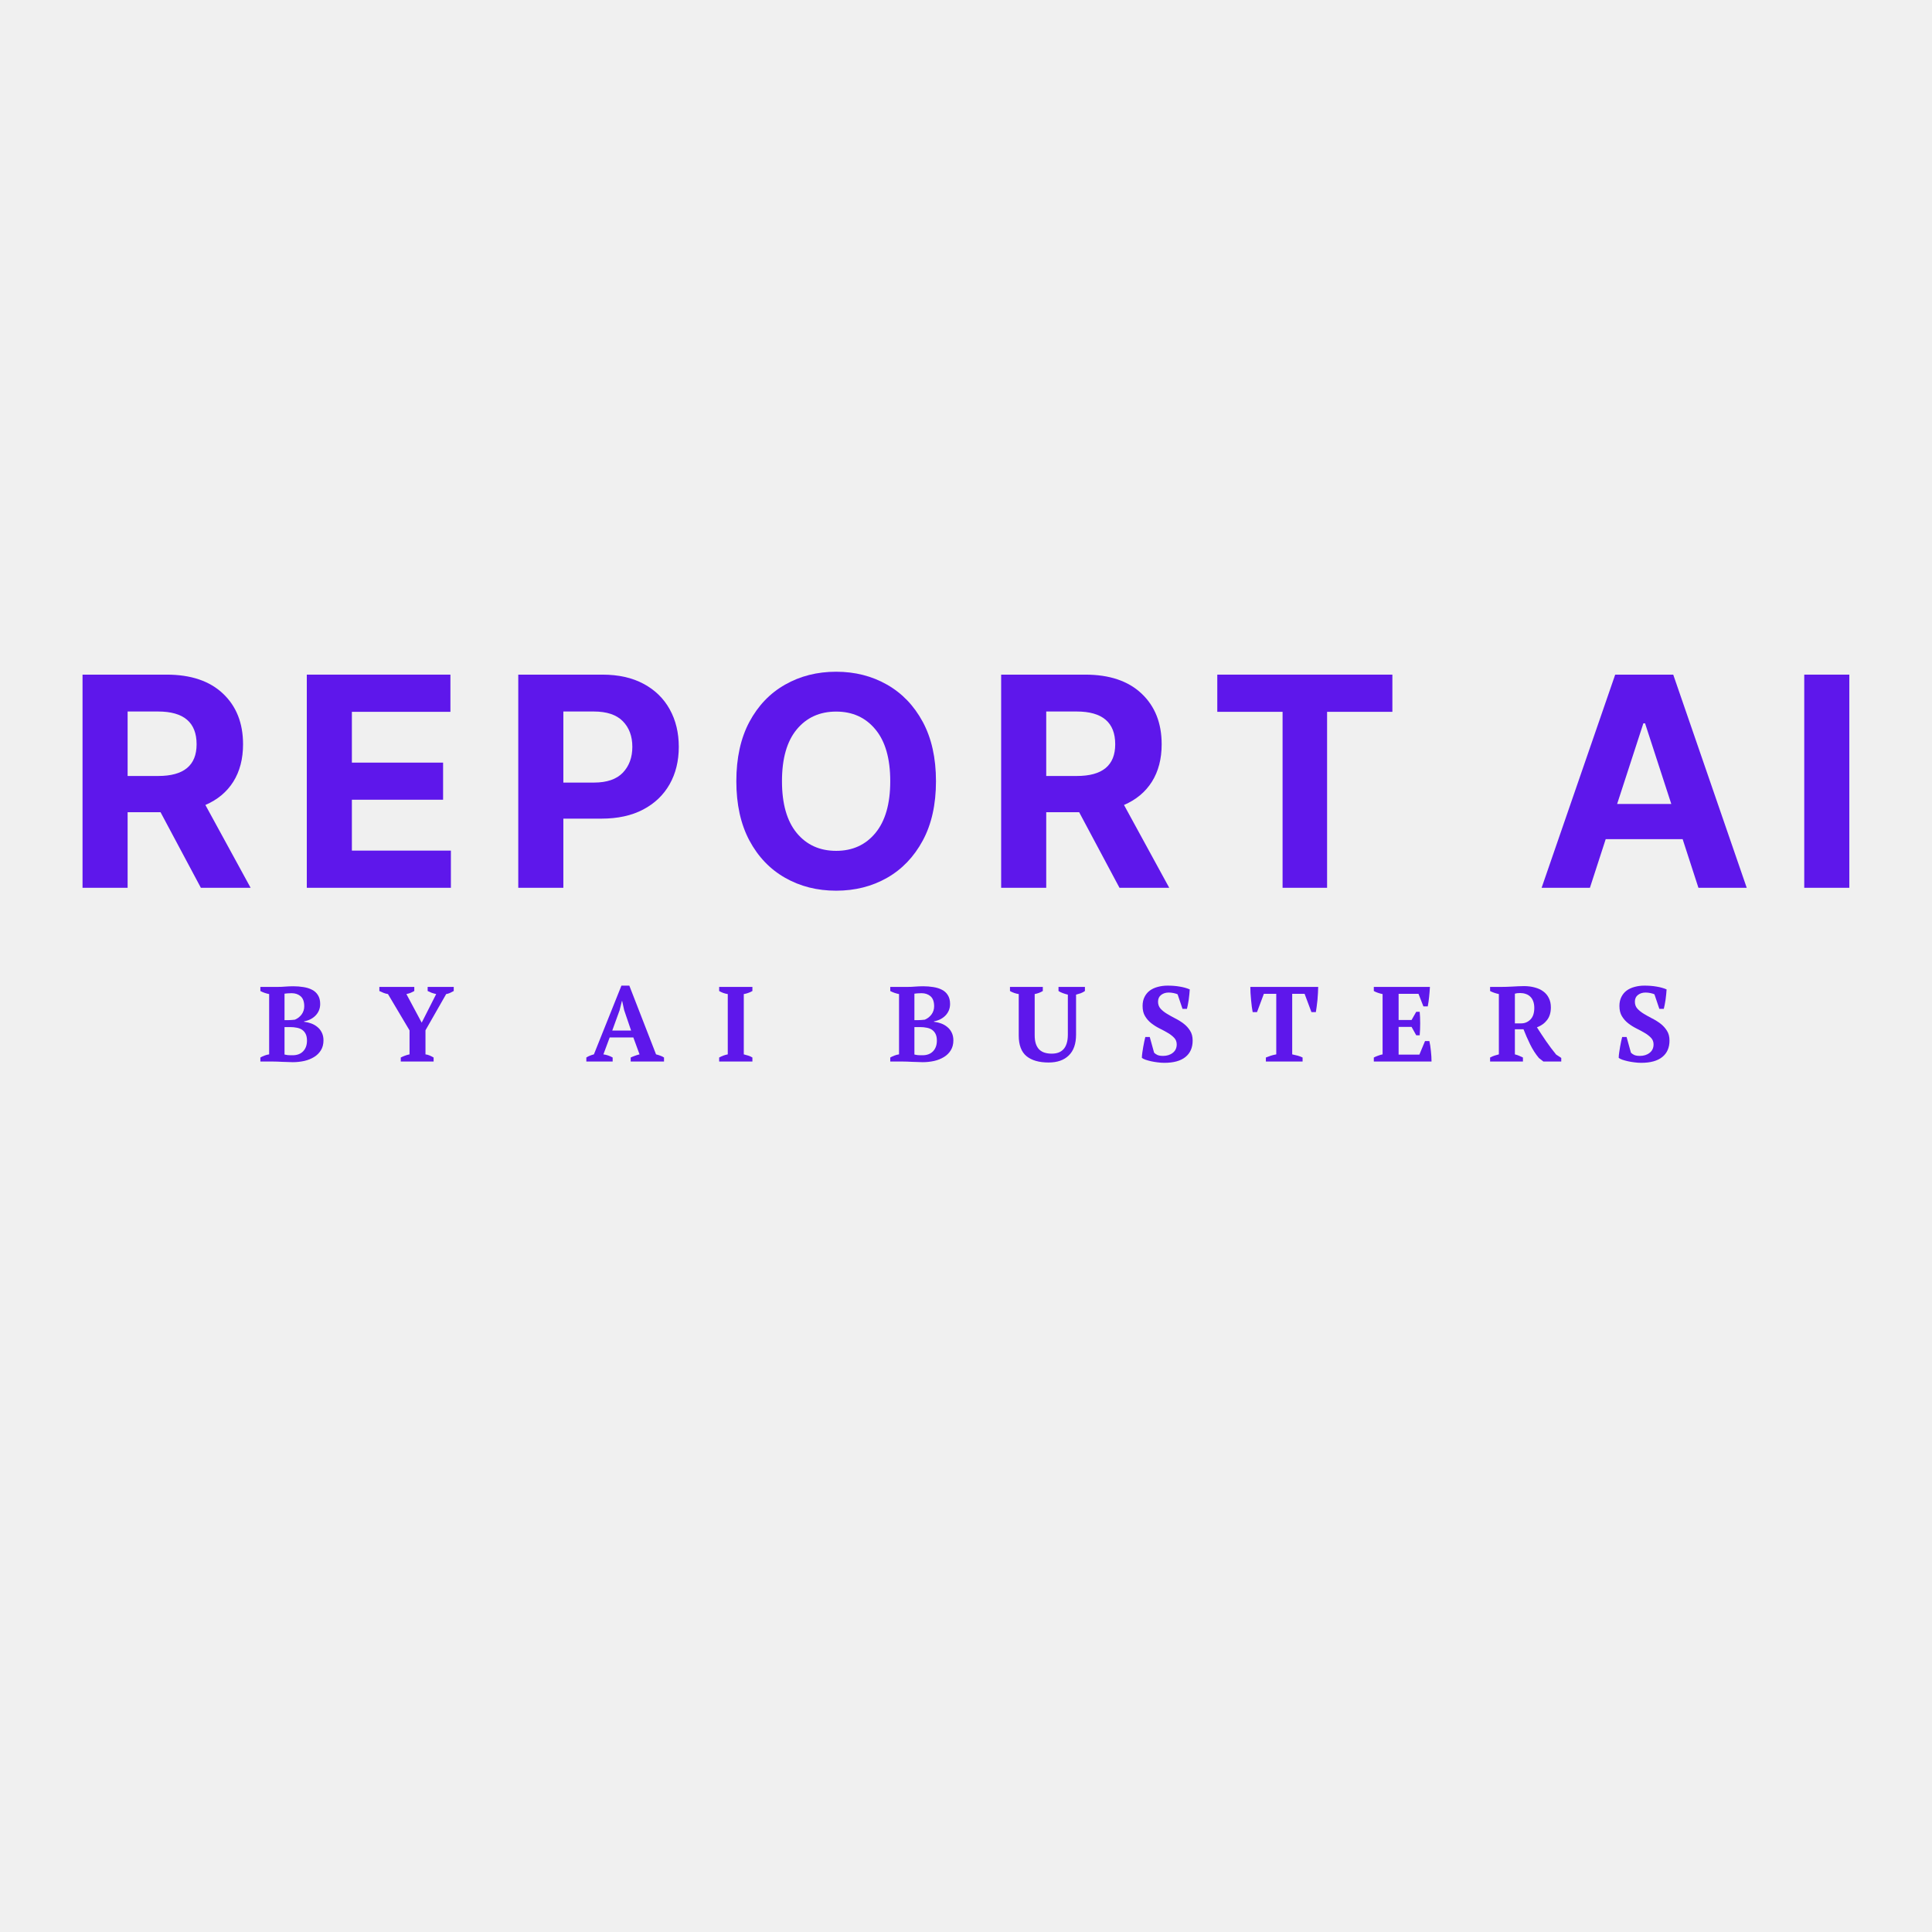
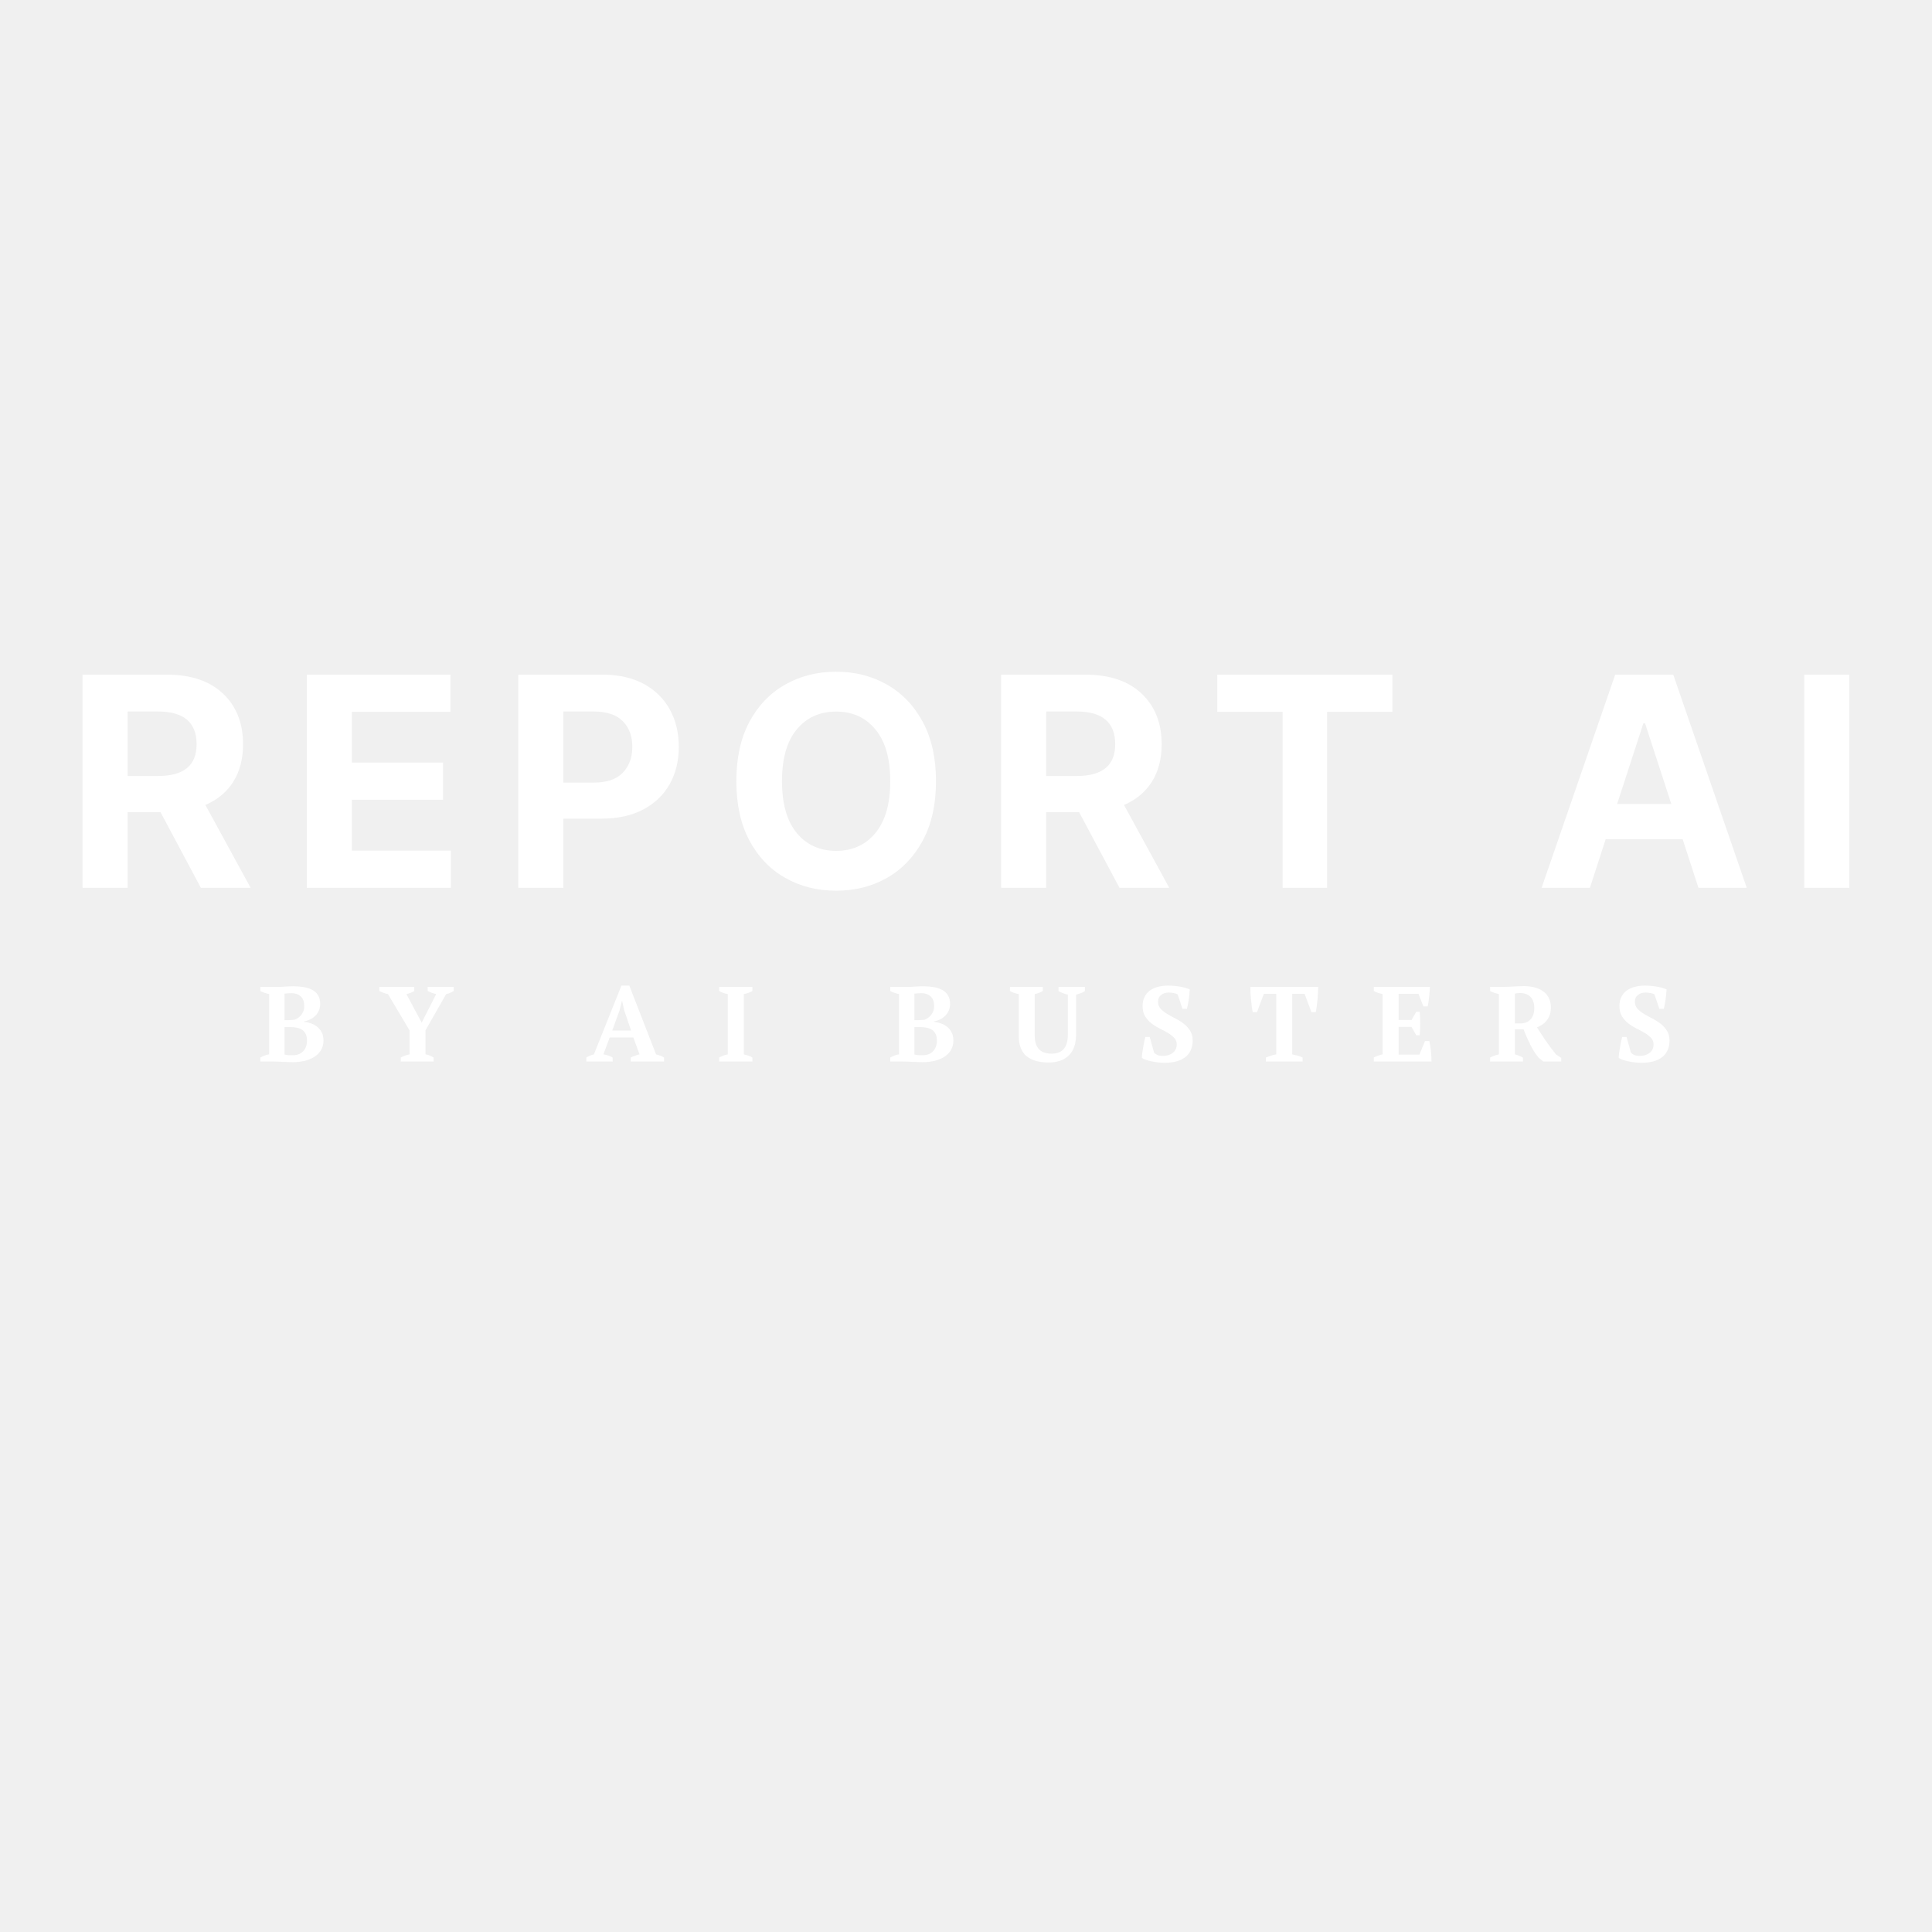
<svg xmlns="http://www.w3.org/2000/svg" width="500" zoomAndPan="magnify" viewBox="0 0 375 375" height="500" preserveAspectRatio="xMidYMid meet" version="1.0">
  <defs>
    <g />
  </defs>
-   <g fill="#5e17eb" fill-opacity="1">
+   <g fill="#FFFFFF" fill-opacity="1">
    <g transform="translate(12.42629, 172.3207)">
      <g>
        <path d="M 3.594 0 L 3.594 -41.375 L 19.922 -41.375 C 24.617 -41.375 28.266 -40.145 30.859 -37.688 C 33.453 -35.238 34.75 -31.961 34.75 -27.859 C 34.75 -25.023 34.117 -22.602 32.859 -20.594 C 31.598 -18.594 29.789 -17.086 27.438 -16.078 L 36.219 0 L 26.562 0 L 18.734 -14.672 L 12.344 -14.672 L 12.344 0 Z M 12.344 -21.703 L 18.281 -21.703 C 23.25 -21.703 25.734 -23.754 25.734 -27.859 C 25.734 -32.098 23.238 -34.219 18.25 -34.219 L 12.344 -34.219 Z M 12.344 -21.703 " />
      </g>
    </g>
  </g>
-   <g fill="#5e17eb" fill-opacity="1">
+   <g fill="#FFFFFF" fill-opacity="1">
    <g transform="translate(55.95655, 172.3207)">
      <g>
        <path d="M 3.594 0 L 3.594 -41.375 L 31.469 -41.375 L 31.469 -34.156 L 12.344 -34.156 L 12.344 -24.297 L 30.047 -24.297 L 30.047 -17.094 L 12.344 -17.094 L 12.344 -7.219 L 31.562 -7.219 L 31.562 0 Z M 3.594 0 " />
      </g>
    </g>
  </g>
-   <g fill="#5e17eb" fill-opacity="1">
+   <g fill="#FFFFFF" fill-opacity="1">
    <g transform="translate(97.00223, 172.3207)">
      <g>
        <path d="M 3.594 0 L 3.594 -41.375 L 19.922 -41.375 C 23.055 -41.375 25.727 -40.773 27.938 -39.578 C 30.145 -38.391 31.832 -36.738 33 -34.625 C 34.164 -32.52 34.75 -30.098 34.75 -27.359 C 34.75 -24.609 34.156 -22.188 32.969 -20.094 C 31.781 -18 30.066 -16.363 27.828 -15.188 C 25.586 -14.008 22.879 -13.422 19.703 -13.422 L 12.344 -13.422 L 12.344 0 Z M 12.344 -20.422 L 18.281 -20.422 C 20.789 -20.422 22.66 -21.062 23.891 -22.344 C 25.117 -23.633 25.734 -25.305 25.734 -27.359 C 25.734 -29.422 25.117 -31.078 23.891 -32.328 C 22.66 -33.586 20.781 -34.219 18.25 -34.219 L 12.344 -34.219 Z M 12.344 -20.422 " />
      </g>
    </g>
  </g>
-   <g fill="#5e17eb" fill-opacity="1">
+   <g fill="#FFFFFF" fill-opacity="1">
    <g transform="translate(140.0477, 172.3207)">
      <g>
        <path d="M 41.625 -20.688 C 41.625 -16.176 40.77 -12.336 39.062 -9.172 C 37.352 -6.004 35.035 -3.586 32.109 -1.922 C 29.191 -0.266 25.906 0.562 22.25 0.562 C 18.57 0.562 15.27 -0.27 12.344 -1.938 C 9.414 -3.602 7.102 -6.02 5.406 -9.188 C 3.719 -12.363 2.875 -16.195 2.875 -20.688 C 2.875 -25.195 3.719 -29.035 5.406 -32.203 C 7.102 -35.367 9.414 -37.781 12.344 -39.438 C 15.27 -41.102 18.57 -41.938 22.25 -41.938 C 25.906 -41.938 29.191 -41.102 32.109 -39.438 C 35.035 -37.781 37.352 -35.367 39.062 -32.203 C 40.77 -29.035 41.625 -25.195 41.625 -20.688 Z M 32.75 -20.688 C 32.75 -25.082 31.789 -28.43 29.875 -30.734 C 27.969 -33.047 25.426 -34.203 22.25 -34.203 C 19.062 -34.203 16.508 -33.047 14.594 -30.734 C 12.688 -28.43 11.734 -25.082 11.734 -20.688 C 11.734 -16.312 12.688 -12.961 14.594 -10.641 C 16.508 -8.328 19.062 -7.172 22.25 -7.172 C 25.426 -7.172 27.969 -8.328 29.875 -10.641 C 31.789 -12.961 32.75 -16.312 32.75 -20.688 Z M 32.75 -20.688 " />
      </g>
    </g>
  </g>
-   <g fill="#5e17eb" fill-opacity="1">
+   <g fill="#FFFFFF" fill-opacity="1">
    <g transform="translate(190.7287, 172.3207)">
      <g>
        <path d="M 3.594 0 L 3.594 -41.375 L 19.922 -41.375 C 24.617 -41.375 28.266 -40.145 30.859 -37.688 C 33.453 -35.238 34.75 -31.961 34.75 -27.859 C 34.75 -25.023 34.117 -22.602 32.859 -20.594 C 31.598 -18.594 29.789 -17.086 27.438 -16.078 L 36.219 0 L 26.562 0 L 18.734 -14.672 L 12.344 -14.672 L 12.344 0 Z M 12.344 -21.703 L 18.281 -21.703 C 23.25 -21.703 25.734 -23.754 25.734 -27.859 C 25.734 -32.098 23.238 -34.219 18.25 -34.219 L 12.344 -34.219 Z M 12.344 -21.703 " />
      </g>
    </g>
  </g>
-   <g fill="#5e17eb" fill-opacity="1">
+   <g fill="#FFFFFF" fill-opacity="1">
    <g transform="translate(234.259, 172.3207)">
      <g>
        <path d="M 2.016 -34.156 L 2.016 -41.375 L 36 -41.375 L 36 -34.156 L 23.328 -34.156 L 23.328 0 L 14.688 0 L 14.688 -34.156 Z M 2.016 -34.156 " />
      </g>
    </g>
  </g>
-   <g fill="#5e17eb" fill-opacity="1">
+   <g fill="#FFFFFF" fill-opacity="1">
    <g transform="translate(278.476, 172.3207)">
      <g />
    </g>
  </g>
-   <g fill="#5e17eb" fill-opacity="1">
+   <g fill="#FFFFFF" fill-opacity="1">
    <g transform="translate(297.8674, 172.3207)">
      <g>
        <path d="M 10.734 0 L 1.359 0 L 15.641 -41.375 L 26.906 -41.375 L 41.172 0 L 31.797 0 L 28.734 -9.438 L 13.797 -9.438 Z M 16.016 -16.266 L 26.531 -16.266 L 21.438 -31.922 L 21.109 -31.922 Z M 16.016 -16.266 " />
      </g>
    </g>
  </g>
-   <g fill="#5e17eb" fill-opacity="1">
+   <g fill="#FFFFFF" fill-opacity="1">
    <g transform="translate(346.6093, 172.3207)">
      <g>
        <path d="M 12.344 -41.375 L 12.344 0 L 3.594 0 L 3.594 -41.375 Z M 12.344 -41.375 " />
      </g>
    </g>
  </g>
-   <g fill="#5e17eb" fill-opacity="1">
+   <g fill="#FFFFFF" fill-opacity="1">
    <g transform="translate(50.132, 206.0432)">
      <g>
        <path d="M 0.406 0 L 0.406 -0.781 C 0.676 -0.938 0.957 -1.066 1.25 -1.172 C 1.551 -1.285 1.836 -1.359 2.109 -1.391 L 2.109 -13.094 C 1.836 -13.145 1.547 -13.223 1.234 -13.328 C 0.93 -13.43 0.656 -13.551 0.406 -13.688 L 0.406 -14.484 L 3.75 -14.484 C 4.27 -14.484 4.766 -14.504 5.234 -14.547 C 5.703 -14.586 6.238 -14.609 6.844 -14.609 C 7.508 -14.609 8.148 -14.555 8.766 -14.453 C 9.391 -14.359 9.941 -14.188 10.422 -13.938 C 10.91 -13.695 11.297 -13.348 11.578 -12.891 C 11.867 -12.441 12.016 -11.867 12.016 -11.172 C 12.016 -10.734 11.938 -10.32 11.781 -9.938 C 11.625 -9.562 11.406 -9.227 11.125 -8.938 C 10.844 -8.645 10.508 -8.398 10.125 -8.203 C 9.75 -8.016 9.336 -7.879 8.891 -7.797 L 8.891 -7.719 C 9.336 -7.664 9.785 -7.562 10.234 -7.406 C 10.68 -7.25 11.082 -7.023 11.438 -6.734 C 11.801 -6.453 12.094 -6.094 12.312 -5.656 C 12.539 -5.219 12.656 -4.703 12.656 -4.109 C 12.656 -3.367 12.488 -2.727 12.156 -2.188 C 11.832 -1.656 11.391 -1.219 10.828 -0.875 C 10.266 -0.531 9.625 -0.273 8.906 -0.109 C 8.195 0.047 7.457 0.125 6.688 0.125 C 6.395 0.125 6.078 0.113 5.734 0.094 C 5.391 0.082 5.039 0.07 4.688 0.062 C 4.344 0.051 4.008 0.035 3.688 0.016 C 3.363 0.004 3.094 0 2.875 0 Z M 6.656 -1.219 C 7.531 -1.219 8.211 -1.473 8.703 -1.984 C 9.203 -2.504 9.453 -3.195 9.453 -4.062 C 9.453 -4.582 9.367 -5.008 9.203 -5.344 C 9.035 -5.688 8.805 -5.957 8.516 -6.156 C 8.234 -6.352 7.891 -6.488 7.484 -6.562 C 7.086 -6.645 6.656 -6.688 6.188 -6.688 L 5.094 -6.688 L 5.094 -1.359 C 5.281 -1.316 5.477 -1.281 5.688 -1.25 C 5.906 -1.227 6.227 -1.219 6.656 -1.219 Z M 5.75 -8.031 C 5.988 -8.031 6.223 -8.039 6.453 -8.062 C 6.691 -8.082 6.91 -8.102 7.109 -8.125 C 7.648 -8.352 8.086 -8.695 8.422 -9.156 C 8.754 -9.613 8.922 -10.141 8.922 -10.734 C 8.922 -11.609 8.691 -12.25 8.234 -12.656 C 7.773 -13.062 7.188 -13.266 6.469 -13.266 C 6.164 -13.266 5.906 -13.254 5.688 -13.234 C 5.469 -13.223 5.27 -13.203 5.094 -13.172 L 5.094 -8.031 Z M 5.75 -8.031 " />
      </g>
    </g>
  </g>
-   <g fill="#5e17eb" fill-opacity="1">
+   <g fill="#FFFFFF" fill-opacity="1">
    <g transform="translate(73.63258, 206.0432)">
      <g>
        <path d="M 9.375 -14.484 L 14.438 -14.484 L 14.438 -13.688 C 14.227 -13.57 13.992 -13.453 13.734 -13.328 C 13.484 -13.211 13.227 -13.133 12.969 -13.094 L 8.953 -6.062 L 8.953 -1.391 C 9.234 -1.359 9.504 -1.285 9.766 -1.172 C 10.035 -1.055 10.289 -0.926 10.531 -0.781 L 10.531 0 L 4.156 0 L 4.156 -0.781 C 4.395 -0.906 4.656 -1.02 4.938 -1.125 C 5.227 -1.238 5.535 -1.328 5.859 -1.391 L 5.859 -6.047 L 1.672 -13.094 C 1.359 -13.145 1.062 -13.227 0.781 -13.344 C 0.5 -13.457 0.238 -13.57 0 -13.688 L 0 -14.484 L 6.781 -14.484 L 6.781 -13.688 C 6.594 -13.582 6.375 -13.473 6.125 -13.359 C 5.875 -13.254 5.582 -13.164 5.25 -13.094 L 8.219 -7.547 L 11.031 -13.094 C 10.707 -13.164 10.398 -13.254 10.109 -13.359 C 9.828 -13.473 9.582 -13.582 9.375 -13.688 Z M 9.375 -14.484 " />
      </g>
    </g>
  </g>
-   <g fill="#5e17eb" fill-opacity="1">
+   <g fill="#FFFFFF" fill-opacity="1">
    <g transform="translate(98.14684, 206.0432)">
      <g />
    </g>
  </g>
-   <g fill="#5e17eb" fill-opacity="1">
+   <g fill="#FFFFFF" fill-opacity="1">
    <g transform="translate(113.807, 206.0432)">
      <g>
        <path d="M 5.109 0 L 0 0 L 0 -0.781 C 0.219 -0.926 0.453 -1.047 0.703 -1.141 C 0.961 -1.242 1.219 -1.328 1.469 -1.391 L 6.812 -14.734 L 8.344 -14.734 L 13.531 -1.391 C 13.801 -1.328 14.07 -1.242 14.344 -1.141 C 14.625 -1.047 14.867 -0.926 15.078 -0.781 L 15.078 0 L 8.609 0 L 8.609 -0.781 C 8.867 -0.906 9.148 -1.02 9.453 -1.125 C 9.754 -1.238 10.047 -1.328 10.328 -1.391 L 9.125 -4.672 L 4.531 -4.672 L 3.312 -1.391 C 3.945 -1.305 4.547 -1.102 5.109 -0.781 Z M 5.031 -6.016 L 8.688 -6.016 L 7.344 -9.969 L 6.953 -11.75 L 6.906 -11.75 L 6.453 -9.938 Z M 5.031 -6.016 " />
      </g>
    </g>
  </g>
-   <g fill="#5e17eb" fill-opacity="1">
+   <g fill="#FFFFFF" fill-opacity="1">
    <g transform="translate(138.9626, 206.0432)">
      <g>
        <path d="M 7.078 0 L 0.625 0 L 0.625 -0.781 C 1.176 -1.082 1.734 -1.285 2.297 -1.391 L 2.297 -13.094 C 2.016 -13.133 1.723 -13.207 1.422 -13.312 C 1.117 -13.426 0.852 -13.551 0.625 -13.688 L 0.625 -14.484 L 7.078 -14.484 L 7.078 -13.688 C 6.828 -13.539 6.551 -13.414 6.25 -13.312 C 5.957 -13.207 5.676 -13.133 5.406 -13.094 L 5.406 -1.391 C 5.676 -1.328 5.957 -1.25 6.25 -1.156 C 6.551 -1.062 6.828 -0.938 7.078 -0.781 Z M 7.078 0 " />
      </g>
    </g>
  </g>
-   <g fill="#5e17eb" fill-opacity="1">
+   <g fill="#FFFFFF" fill-opacity="1">
    <g transform="translate(156.7328, 206.0432)">
      <g />
    </g>
  </g>
-   <g fill="#5e17eb" fill-opacity="1">
+   <g fill="#FFFFFF" fill-opacity="1">
    <g transform="translate(172.393, 206.0432)">
      <g>
        <path d="M 0.406 0 L 0.406 -0.781 C 0.676 -0.938 0.957 -1.066 1.25 -1.172 C 1.551 -1.285 1.836 -1.359 2.109 -1.391 L 2.109 -13.094 C 1.836 -13.145 1.547 -13.223 1.234 -13.328 C 0.93 -13.43 0.656 -13.551 0.406 -13.688 L 0.406 -14.484 L 3.75 -14.484 C 4.27 -14.484 4.766 -14.504 5.234 -14.547 C 5.703 -14.586 6.238 -14.609 6.844 -14.609 C 7.508 -14.609 8.148 -14.555 8.766 -14.453 C 9.391 -14.359 9.941 -14.188 10.422 -13.938 C 10.91 -13.695 11.297 -13.348 11.578 -12.891 C 11.867 -12.441 12.016 -11.867 12.016 -11.172 C 12.016 -10.734 11.938 -10.32 11.781 -9.938 C 11.625 -9.562 11.406 -9.227 11.125 -8.938 C 10.844 -8.645 10.508 -8.398 10.125 -8.203 C 9.75 -8.016 9.336 -7.879 8.891 -7.797 L 8.891 -7.719 C 9.336 -7.664 9.785 -7.562 10.234 -7.406 C 10.68 -7.25 11.082 -7.023 11.438 -6.734 C 11.801 -6.453 12.094 -6.094 12.312 -5.656 C 12.539 -5.219 12.656 -4.703 12.656 -4.109 C 12.656 -3.367 12.488 -2.727 12.156 -2.188 C 11.832 -1.656 11.391 -1.219 10.828 -0.875 C 10.266 -0.531 9.625 -0.273 8.906 -0.109 C 8.195 0.047 7.457 0.125 6.688 0.125 C 6.395 0.125 6.078 0.113 5.734 0.094 C 5.391 0.082 5.039 0.07 4.688 0.062 C 4.344 0.051 4.008 0.035 3.688 0.016 C 3.363 0.004 3.094 0 2.875 0 Z M 6.656 -1.219 C 7.531 -1.219 8.211 -1.473 8.703 -1.984 C 9.203 -2.504 9.453 -3.195 9.453 -4.062 C 9.453 -4.582 9.367 -5.008 9.203 -5.344 C 9.035 -5.688 8.805 -5.957 8.516 -6.156 C 8.234 -6.352 7.891 -6.488 7.484 -6.562 C 7.086 -6.645 6.656 -6.688 6.188 -6.688 L 5.094 -6.688 L 5.094 -1.359 C 5.281 -1.316 5.477 -1.281 5.688 -1.25 C 5.906 -1.227 6.227 -1.219 6.656 -1.219 Z M 5.75 -8.031 C 5.988 -8.031 6.223 -8.039 6.453 -8.062 C 6.691 -8.082 6.91 -8.102 7.109 -8.125 C 7.648 -8.352 8.086 -8.695 8.422 -9.156 C 8.754 -9.613 8.922 -10.141 8.922 -10.734 C 8.922 -11.609 8.691 -12.25 8.234 -12.656 C 7.773 -13.062 7.188 -13.266 6.469 -13.266 C 6.164 -13.266 5.906 -13.254 5.688 -13.234 C 5.469 -13.223 5.27 -13.203 5.094 -13.172 L 5.094 -8.031 Z M 5.75 -8.031 " />
      </g>
    </g>
  </g>
-   <g fill="#5e17eb" fill-opacity="1">
+   <g fill="#FFFFFF" fill-opacity="1">
    <g transform="translate(195.8936, 206.0432)">
      <g>
        <path d="M 0.141 -14.484 L 6.516 -14.484 L 6.516 -13.688 C 6.055 -13.406 5.531 -13.207 4.938 -13.094 L 4.938 -5.125 C 4.938 -4.445 5.016 -3.879 5.172 -3.422 C 5.328 -2.973 5.547 -2.609 5.828 -2.328 C 6.117 -2.047 6.469 -1.844 6.875 -1.719 C 7.281 -1.594 7.738 -1.531 8.25 -1.531 C 8.707 -1.531 9.125 -1.594 9.5 -1.719 C 9.883 -1.852 10.219 -2.066 10.5 -2.359 C 10.781 -2.648 10.992 -3.031 11.141 -3.5 C 11.297 -3.969 11.375 -4.547 11.375 -5.234 L 11.375 -12.984 C 11.062 -13.055 10.734 -13.156 10.391 -13.281 C 10.055 -13.406 9.781 -13.539 9.562 -13.688 L 9.562 -14.484 L 14.688 -14.484 L 14.688 -13.688 C 14.438 -13.508 14.16 -13.363 13.859 -13.25 C 13.555 -13.145 13.258 -13.055 12.969 -12.984 L 12.969 -5.219 C 12.969 -3.445 12.5 -2.102 11.562 -1.188 C 10.633 -0.27 9.328 0.188 7.641 0.188 C 5.785 0.188 4.352 -0.223 3.344 -1.047 C 2.344 -1.879 1.844 -3.207 1.844 -5.031 L 1.844 -13.094 C 1.562 -13.133 1.27 -13.207 0.969 -13.312 C 0.664 -13.414 0.391 -13.539 0.141 -13.688 Z M 0.141 -14.484 " />
      </g>
    </g>
  </g>
-   <g fill="#5e17eb" fill-opacity="1">
+   <g fill="#FFFFFF" fill-opacity="1">
    <g transform="translate(220.7595, 206.0432)">
      <g>
        <path d="M 3.25 -1.719 C 3.395 -1.562 3.602 -1.414 3.875 -1.281 C 4.156 -1.156 4.523 -1.094 4.984 -1.094 C 5.742 -1.094 6.375 -1.289 6.875 -1.688 C 7.383 -2.082 7.641 -2.629 7.641 -3.328 C 7.641 -3.836 7.473 -4.266 7.141 -4.609 C 6.816 -4.953 6.406 -5.27 5.906 -5.562 C 5.414 -5.852 4.883 -6.141 4.312 -6.422 C 3.75 -6.703 3.219 -7.035 2.719 -7.422 C 2.227 -7.805 1.82 -8.266 1.5 -8.797 C 1.176 -9.328 1.016 -9.988 1.016 -10.781 C 1.016 -11.457 1.141 -12.039 1.391 -12.531 C 1.641 -13.031 1.977 -13.441 2.406 -13.766 C 2.844 -14.086 3.359 -14.328 3.953 -14.484 C 4.547 -14.648 5.188 -14.734 5.875 -14.734 C 6.719 -14.734 7.5 -14.672 8.219 -14.547 C 8.945 -14.43 9.598 -14.25 10.172 -14 C 10.16 -13.727 10.133 -13.41 10.094 -13.047 C 10.062 -12.691 10.02 -12.336 9.969 -11.984 C 9.914 -11.629 9.859 -11.297 9.797 -10.984 C 9.734 -10.68 9.676 -10.426 9.625 -10.219 L 8.766 -10.219 L 7.812 -13.047 C 7.656 -13.129 7.41 -13.207 7.078 -13.281 C 6.754 -13.352 6.422 -13.391 6.078 -13.391 C 5.504 -13.391 5.016 -13.234 4.609 -12.922 C 4.211 -12.617 4.016 -12.18 4.016 -11.609 C 4.016 -11.078 4.176 -10.629 4.5 -10.266 C 4.832 -9.898 5.25 -9.566 5.75 -9.266 C 6.25 -8.961 6.789 -8.66 7.375 -8.359 C 7.957 -8.066 8.5 -7.727 9 -7.344 C 9.5 -6.957 9.91 -6.504 10.234 -5.984 C 10.566 -5.473 10.734 -4.836 10.734 -4.078 C 10.734 -2.691 10.266 -1.625 9.328 -0.875 C 8.398 -0.125 7.035 0.25 5.234 0.25 C 4.797 0.25 4.352 0.219 3.906 0.156 C 3.457 0.102 3.031 0.031 2.625 -0.062 C 2.227 -0.156 1.875 -0.254 1.562 -0.359 C 1.25 -0.473 1.02 -0.594 0.875 -0.719 C 0.883 -1.039 0.914 -1.383 0.969 -1.75 C 1.031 -2.113 1.086 -2.477 1.141 -2.844 C 1.203 -3.207 1.27 -3.555 1.344 -3.891 C 1.414 -4.223 1.484 -4.516 1.547 -4.766 L 2.406 -4.766 Z M 3.25 -1.719 " />
      </g>
    </g>
  </g>
-   <g fill="#5e17eb" fill-opacity="1">
+   <g fill="#FFFFFF" fill-opacity="1">
    <g transform="translate(242.3776, 206.0432)">
      <g>
        <path d="M 10.453 0 L 3.328 0 L 3.328 -0.781 C 3.609 -0.895 3.922 -1.008 4.266 -1.125 C 4.617 -1.238 4.977 -1.328 5.344 -1.391 L 5.344 -13.141 L 2.938 -13.141 L 1.609 -9.594 L 0.766 -9.594 C 0.711 -9.875 0.656 -10.227 0.594 -10.656 C 0.539 -11.082 0.492 -11.52 0.453 -11.969 C 0.41 -12.426 0.375 -12.879 0.344 -13.328 C 0.32 -13.773 0.312 -14.16 0.312 -14.484 L 13.484 -14.484 C 13.484 -14.148 13.469 -13.758 13.438 -13.312 C 13.414 -12.875 13.383 -12.426 13.344 -11.969 C 13.301 -11.52 13.25 -11.082 13.188 -10.656 C 13.133 -10.238 13.082 -9.883 13.031 -9.594 L 12.172 -9.594 L 10.844 -13.141 L 8.438 -13.141 L 8.438 -1.391 C 8.801 -1.316 9.156 -1.234 9.5 -1.141 C 9.852 -1.047 10.172 -0.926 10.453 -0.781 Z M 10.453 0 " />
      </g>
    </g>
  </g>
-   <g fill="#5e17eb" fill-opacity="1">
+   <g fill="#FFFFFF" fill-opacity="1">
    <g transform="translate(266.2505, 206.0432)">
      <g>
        <path d="M 11.297 -14.484 C 11.266 -13.859 11.211 -13.211 11.141 -12.547 C 11.078 -11.891 10.988 -11.273 10.875 -10.703 L 10.031 -10.703 L 9.078 -13.141 L 5.219 -13.141 L 5.219 -8.062 L 7.734 -8.062 L 8.641 -9.656 L 9.312 -9.656 C 9.375 -8.977 9.406 -8.227 9.406 -7.406 C 9.406 -6.582 9.375 -5.812 9.312 -5.094 L 8.641 -5.094 L 7.734 -6.719 L 5.219 -6.719 L 5.219 -1.344 L 9.25 -1.344 L 10.344 -3.969 L 11.188 -3.969 C 11.25 -3.707 11.305 -3.41 11.359 -3.078 C 11.41 -2.754 11.453 -2.414 11.484 -2.062 C 11.523 -1.707 11.555 -1.348 11.578 -0.984 C 11.598 -0.629 11.609 -0.301 11.609 0 L 0.406 0 L 0.406 -0.781 C 0.645 -0.906 0.91 -1.02 1.203 -1.125 C 1.492 -1.238 1.797 -1.328 2.109 -1.391 L 2.109 -13.094 C 1.836 -13.145 1.547 -13.223 1.234 -13.328 C 0.922 -13.43 0.645 -13.551 0.406 -13.688 L 0.406 -14.484 Z M 11.297 -14.484 " />
      </g>
    </g>
  </g>
-   <g fill="#5e17eb" fill-opacity="1">
+   <g fill="#FFFFFF" fill-opacity="1">
    <g transform="translate(288.8202, 206.0432)">
      <g>
        <path d="M 5.219 -1.391 C 5.531 -1.316 5.812 -1.223 6.062 -1.109 C 6.312 -1.004 6.551 -0.895 6.781 -0.781 L 6.781 0 L 0.406 0 L 0.406 -0.781 C 0.719 -0.945 1.008 -1.07 1.281 -1.156 C 1.562 -1.25 1.836 -1.328 2.109 -1.391 L 2.109 -13.094 C 1.422 -13.25 0.852 -13.445 0.406 -13.688 L 0.406 -14.484 L 2.609 -14.484 C 2.879 -14.484 3.191 -14.488 3.547 -14.5 C 3.898 -14.508 4.27 -14.523 4.656 -14.547 C 5.039 -14.566 5.43 -14.586 5.828 -14.609 C 6.234 -14.629 6.625 -14.641 7 -14.641 C 7.75 -14.641 8.441 -14.551 9.078 -14.375 C 9.723 -14.207 10.273 -13.953 10.734 -13.609 C 11.203 -13.266 11.562 -12.832 11.812 -12.312 C 12.07 -11.801 12.203 -11.203 12.203 -10.516 C 12.203 -9.516 11.957 -8.695 11.469 -8.062 C 10.988 -7.426 10.332 -6.953 9.5 -6.641 C 10.051 -5.773 10.633 -4.891 11.25 -3.984 C 11.875 -3.078 12.531 -2.203 13.219 -1.359 L 14.219 -0.703 L 14.219 0 L 10.75 0 L 9.875 -0.688 C 9.238 -1.445 8.676 -2.32 8.188 -3.312 C 7.695 -4.312 7.266 -5.297 6.891 -6.266 L 5.219 -6.266 Z M 6.25 -13.297 C 5.82 -13.297 5.477 -13.254 5.219 -13.172 L 5.219 -7.406 L 6.438 -7.406 C 7.133 -7.406 7.734 -7.656 8.234 -8.156 C 8.734 -8.664 8.984 -9.414 8.984 -10.406 C 8.984 -10.914 8.91 -11.352 8.766 -11.719 C 8.629 -12.082 8.438 -12.379 8.188 -12.609 C 7.938 -12.848 7.645 -13.02 7.312 -13.125 C 6.988 -13.238 6.633 -13.297 6.25 -13.297 Z M 6.25 -13.297 " />
      </g>
    </g>
  </g>
-   <g fill="#5e17eb" fill-opacity="1">
+   <g fill="#FFFFFF" fill-opacity="1">
    <g transform="translate(313.3138, 206.0432)">
      <g>
        <path d="M 3.25 -1.719 C 3.395 -1.562 3.602 -1.414 3.875 -1.281 C 4.156 -1.156 4.523 -1.094 4.984 -1.094 C 5.742 -1.094 6.375 -1.289 6.875 -1.688 C 7.383 -2.082 7.641 -2.629 7.641 -3.328 C 7.641 -3.836 7.473 -4.266 7.141 -4.609 C 6.816 -4.953 6.406 -5.27 5.906 -5.562 C 5.414 -5.852 4.883 -6.141 4.312 -6.422 C 3.75 -6.703 3.219 -7.035 2.719 -7.422 C 2.227 -7.805 1.82 -8.266 1.5 -8.797 C 1.176 -9.328 1.016 -9.988 1.016 -10.781 C 1.016 -11.457 1.141 -12.039 1.391 -12.531 C 1.641 -13.031 1.977 -13.441 2.406 -13.766 C 2.844 -14.086 3.359 -14.328 3.953 -14.484 C 4.547 -14.648 5.188 -14.734 5.875 -14.734 C 6.719 -14.734 7.5 -14.672 8.219 -14.547 C 8.945 -14.43 9.598 -14.25 10.172 -14 C 10.16 -13.727 10.133 -13.41 10.094 -13.047 C 10.062 -12.691 10.02 -12.336 9.969 -11.984 C 9.914 -11.629 9.859 -11.297 9.797 -10.984 C 9.734 -10.68 9.676 -10.426 9.625 -10.219 L 8.766 -10.219 L 7.812 -13.047 C 7.656 -13.129 7.41 -13.207 7.078 -13.281 C 6.754 -13.352 6.422 -13.391 6.078 -13.391 C 5.504 -13.391 5.016 -13.234 4.609 -12.922 C 4.211 -12.617 4.016 -12.18 4.016 -11.609 C 4.016 -11.078 4.176 -10.629 4.5 -10.266 C 4.832 -9.898 5.25 -9.566 5.75 -9.266 C 6.25 -8.961 6.789 -8.66 7.375 -8.359 C 7.957 -8.066 8.5 -7.727 9 -7.344 C 9.5 -6.957 9.91 -6.504 10.234 -5.984 C 10.566 -5.473 10.734 -4.836 10.734 -4.078 C 10.734 -2.691 10.266 -1.625 9.328 -0.875 C 8.398 -0.125 7.035 0.25 5.234 0.25 C 4.797 0.25 4.352 0.219 3.906 0.156 C 3.457 0.102 3.031 0.031 2.625 -0.062 C 2.227 -0.156 1.875 -0.254 1.562 -0.359 C 1.25 -0.473 1.02 -0.594 0.875 -0.719 C 0.883 -1.039 0.914 -1.383 0.969 -1.75 C 1.031 -2.113 1.086 -2.477 1.141 -2.844 C 1.203 -3.207 1.27 -3.555 1.344 -3.891 C 1.414 -4.223 1.484 -4.516 1.547 -4.766 L 2.406 -4.766 Z M 3.25 -1.719 " />
      </g>
    </g>
  </g>
</svg>
